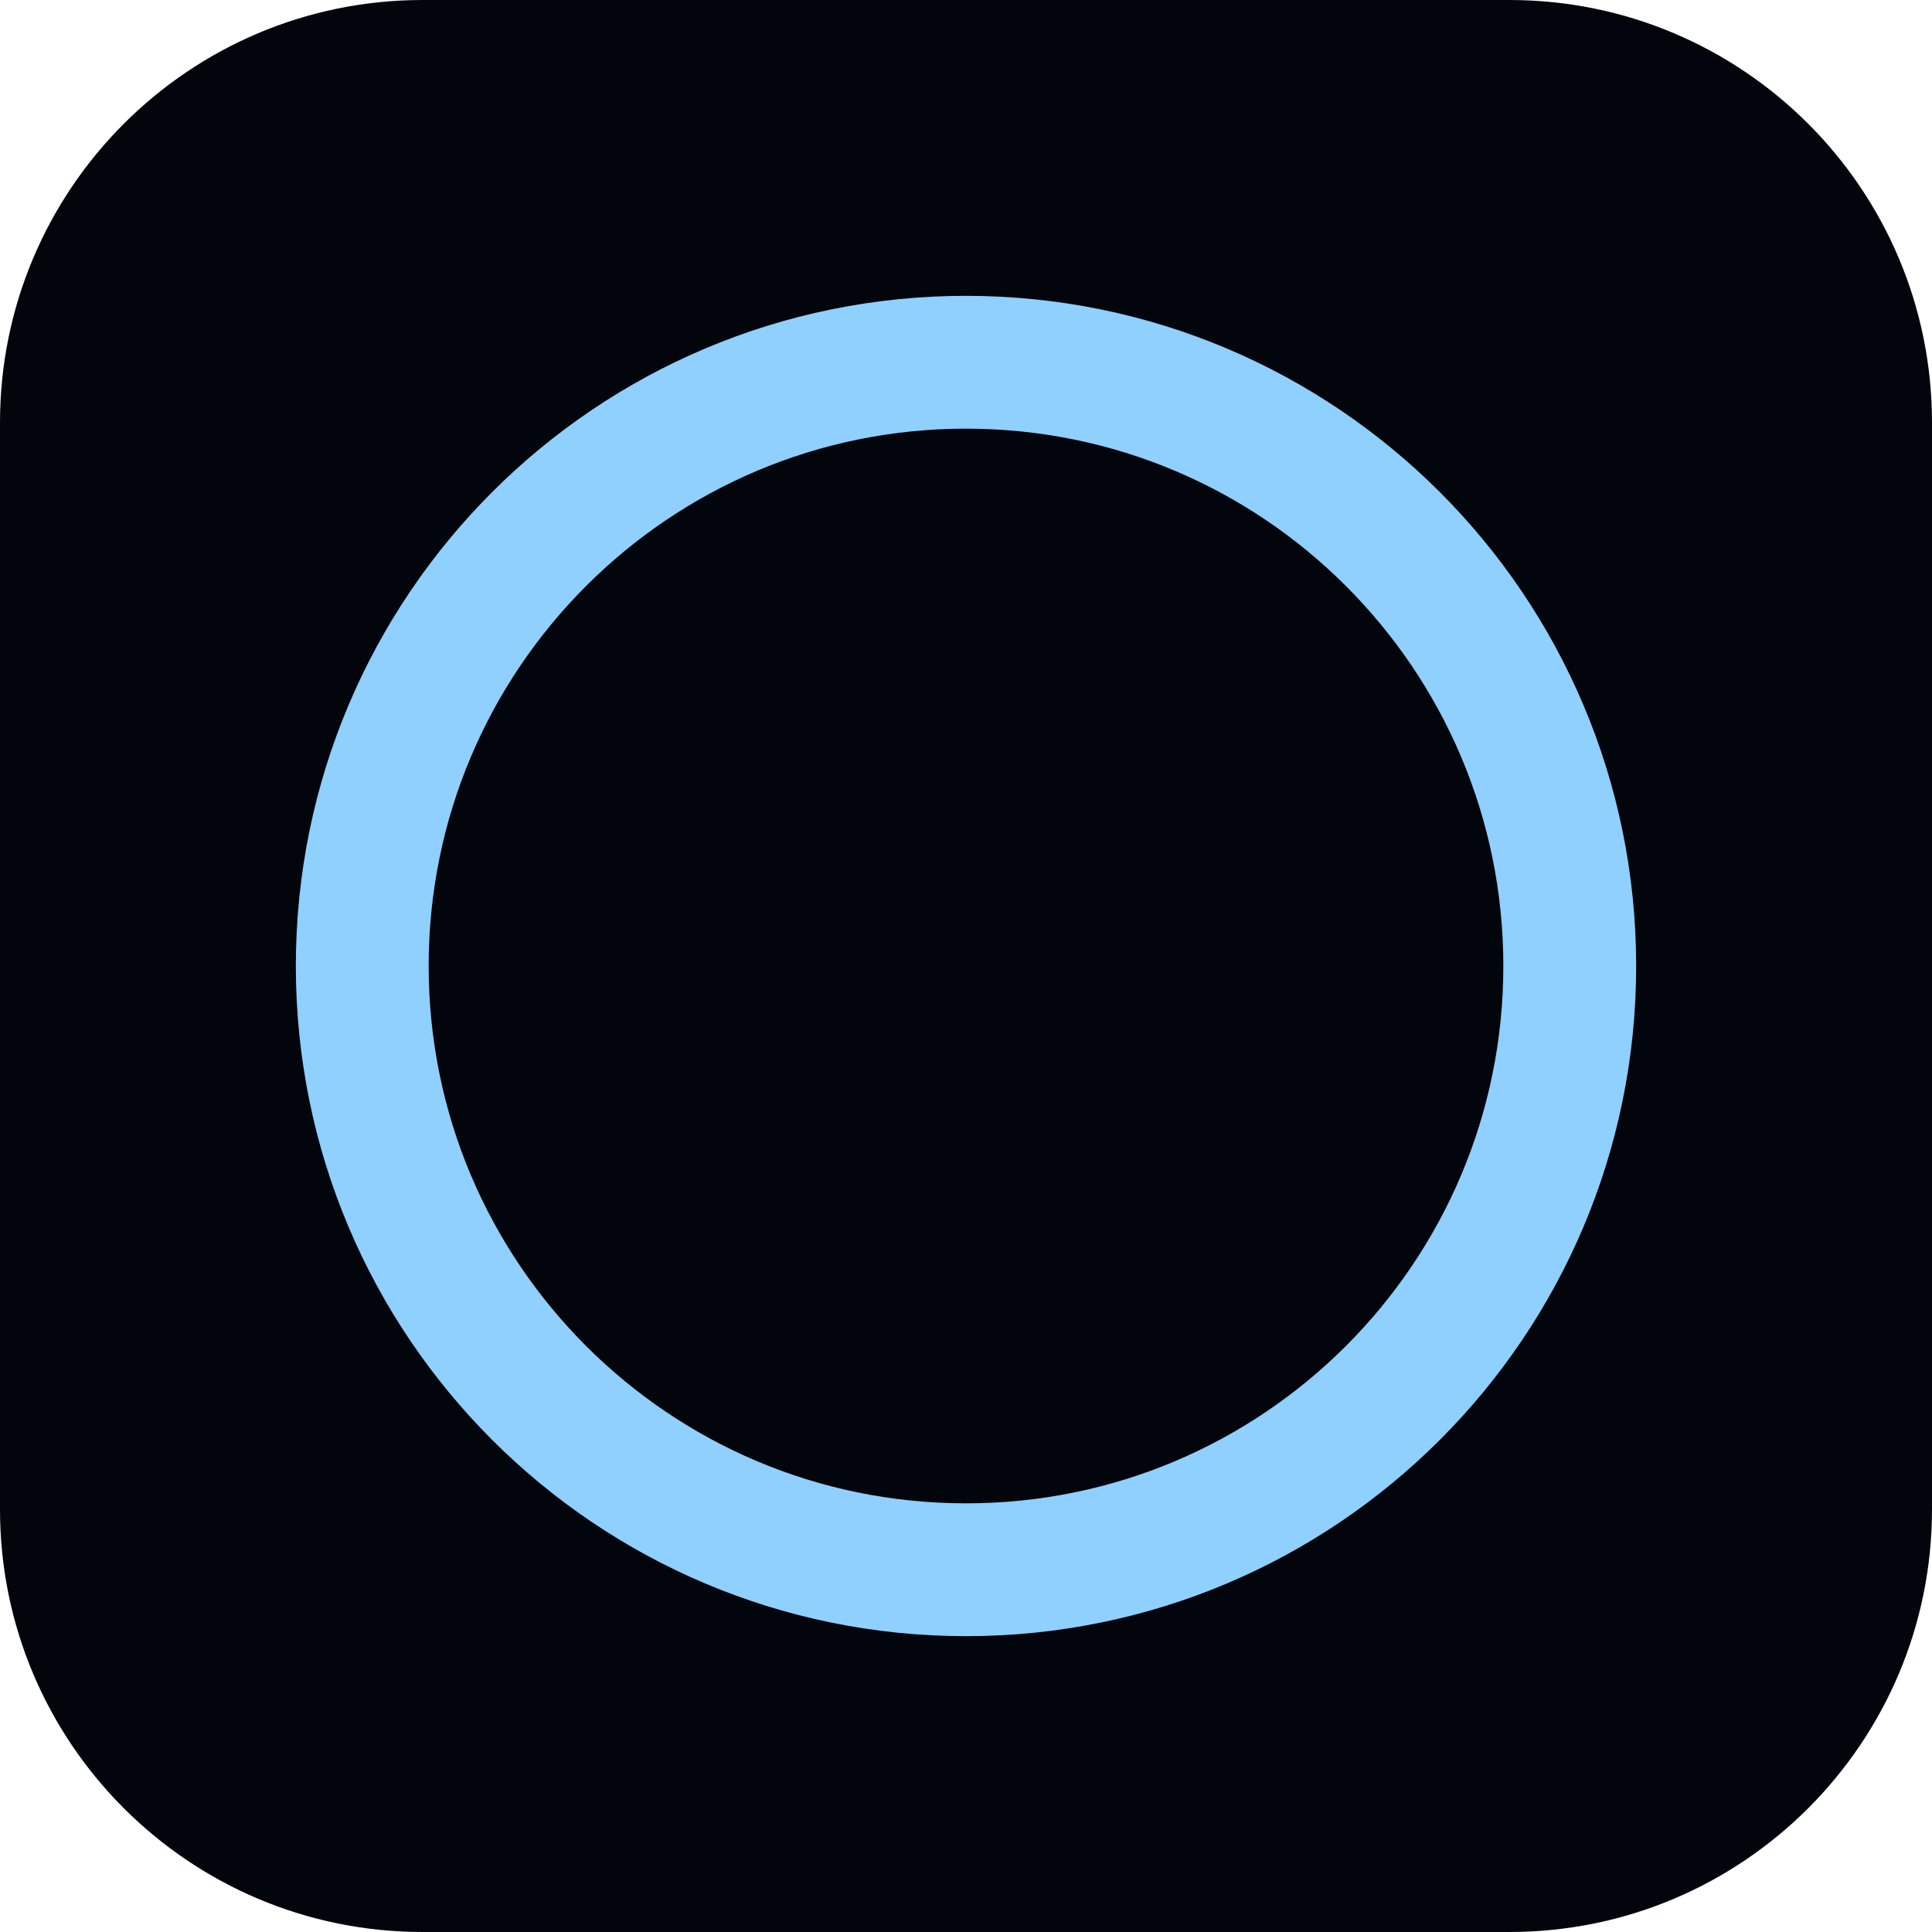
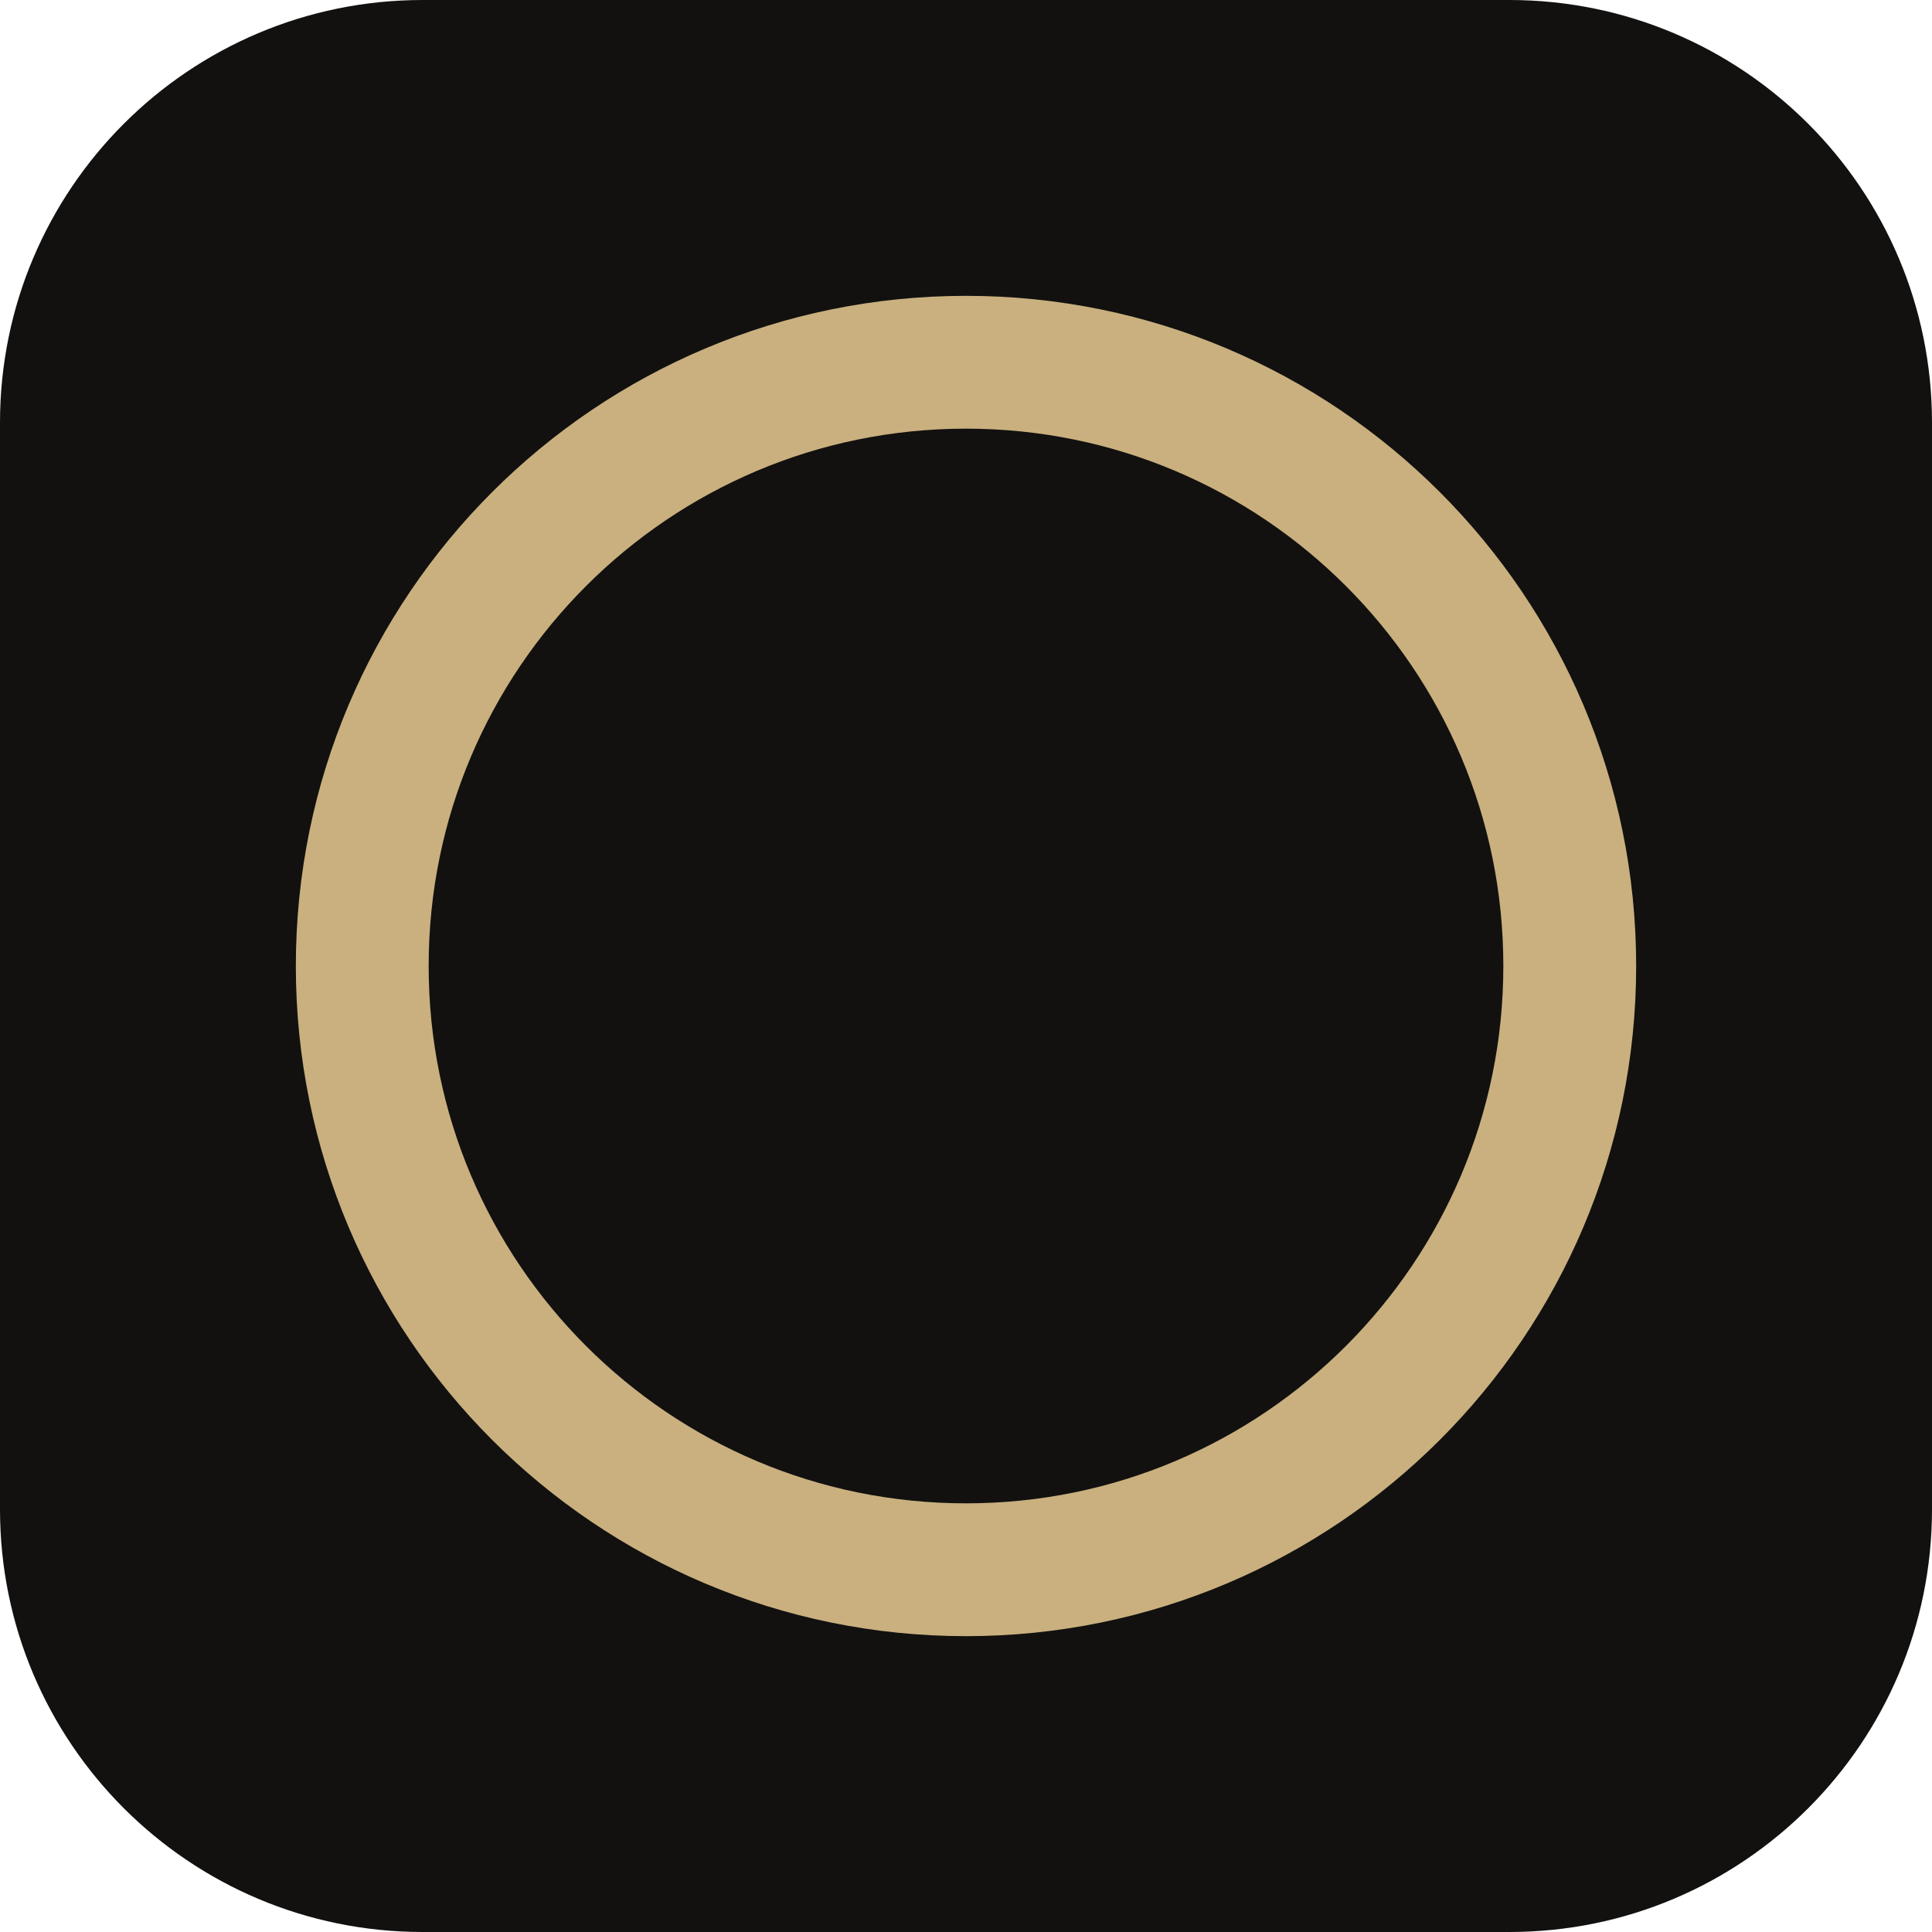
<svg xmlns="http://www.w3.org/2000/svg" viewBox="0 0 32 32">
-   <rect width="32" height="32" rx="7" fill="#02050B" />
-   <circle cx="16" cy="16" r="10" fill="none" stroke="#8FD0FF" stroke-width="2.2" />
+   <rect width="32" height="32" rx="7" fill="#121110" />
+   <circle cx="16" cy="16" r="10" fill="none" stroke="#C9B07E" stroke-width="2.2" />
</svg>
